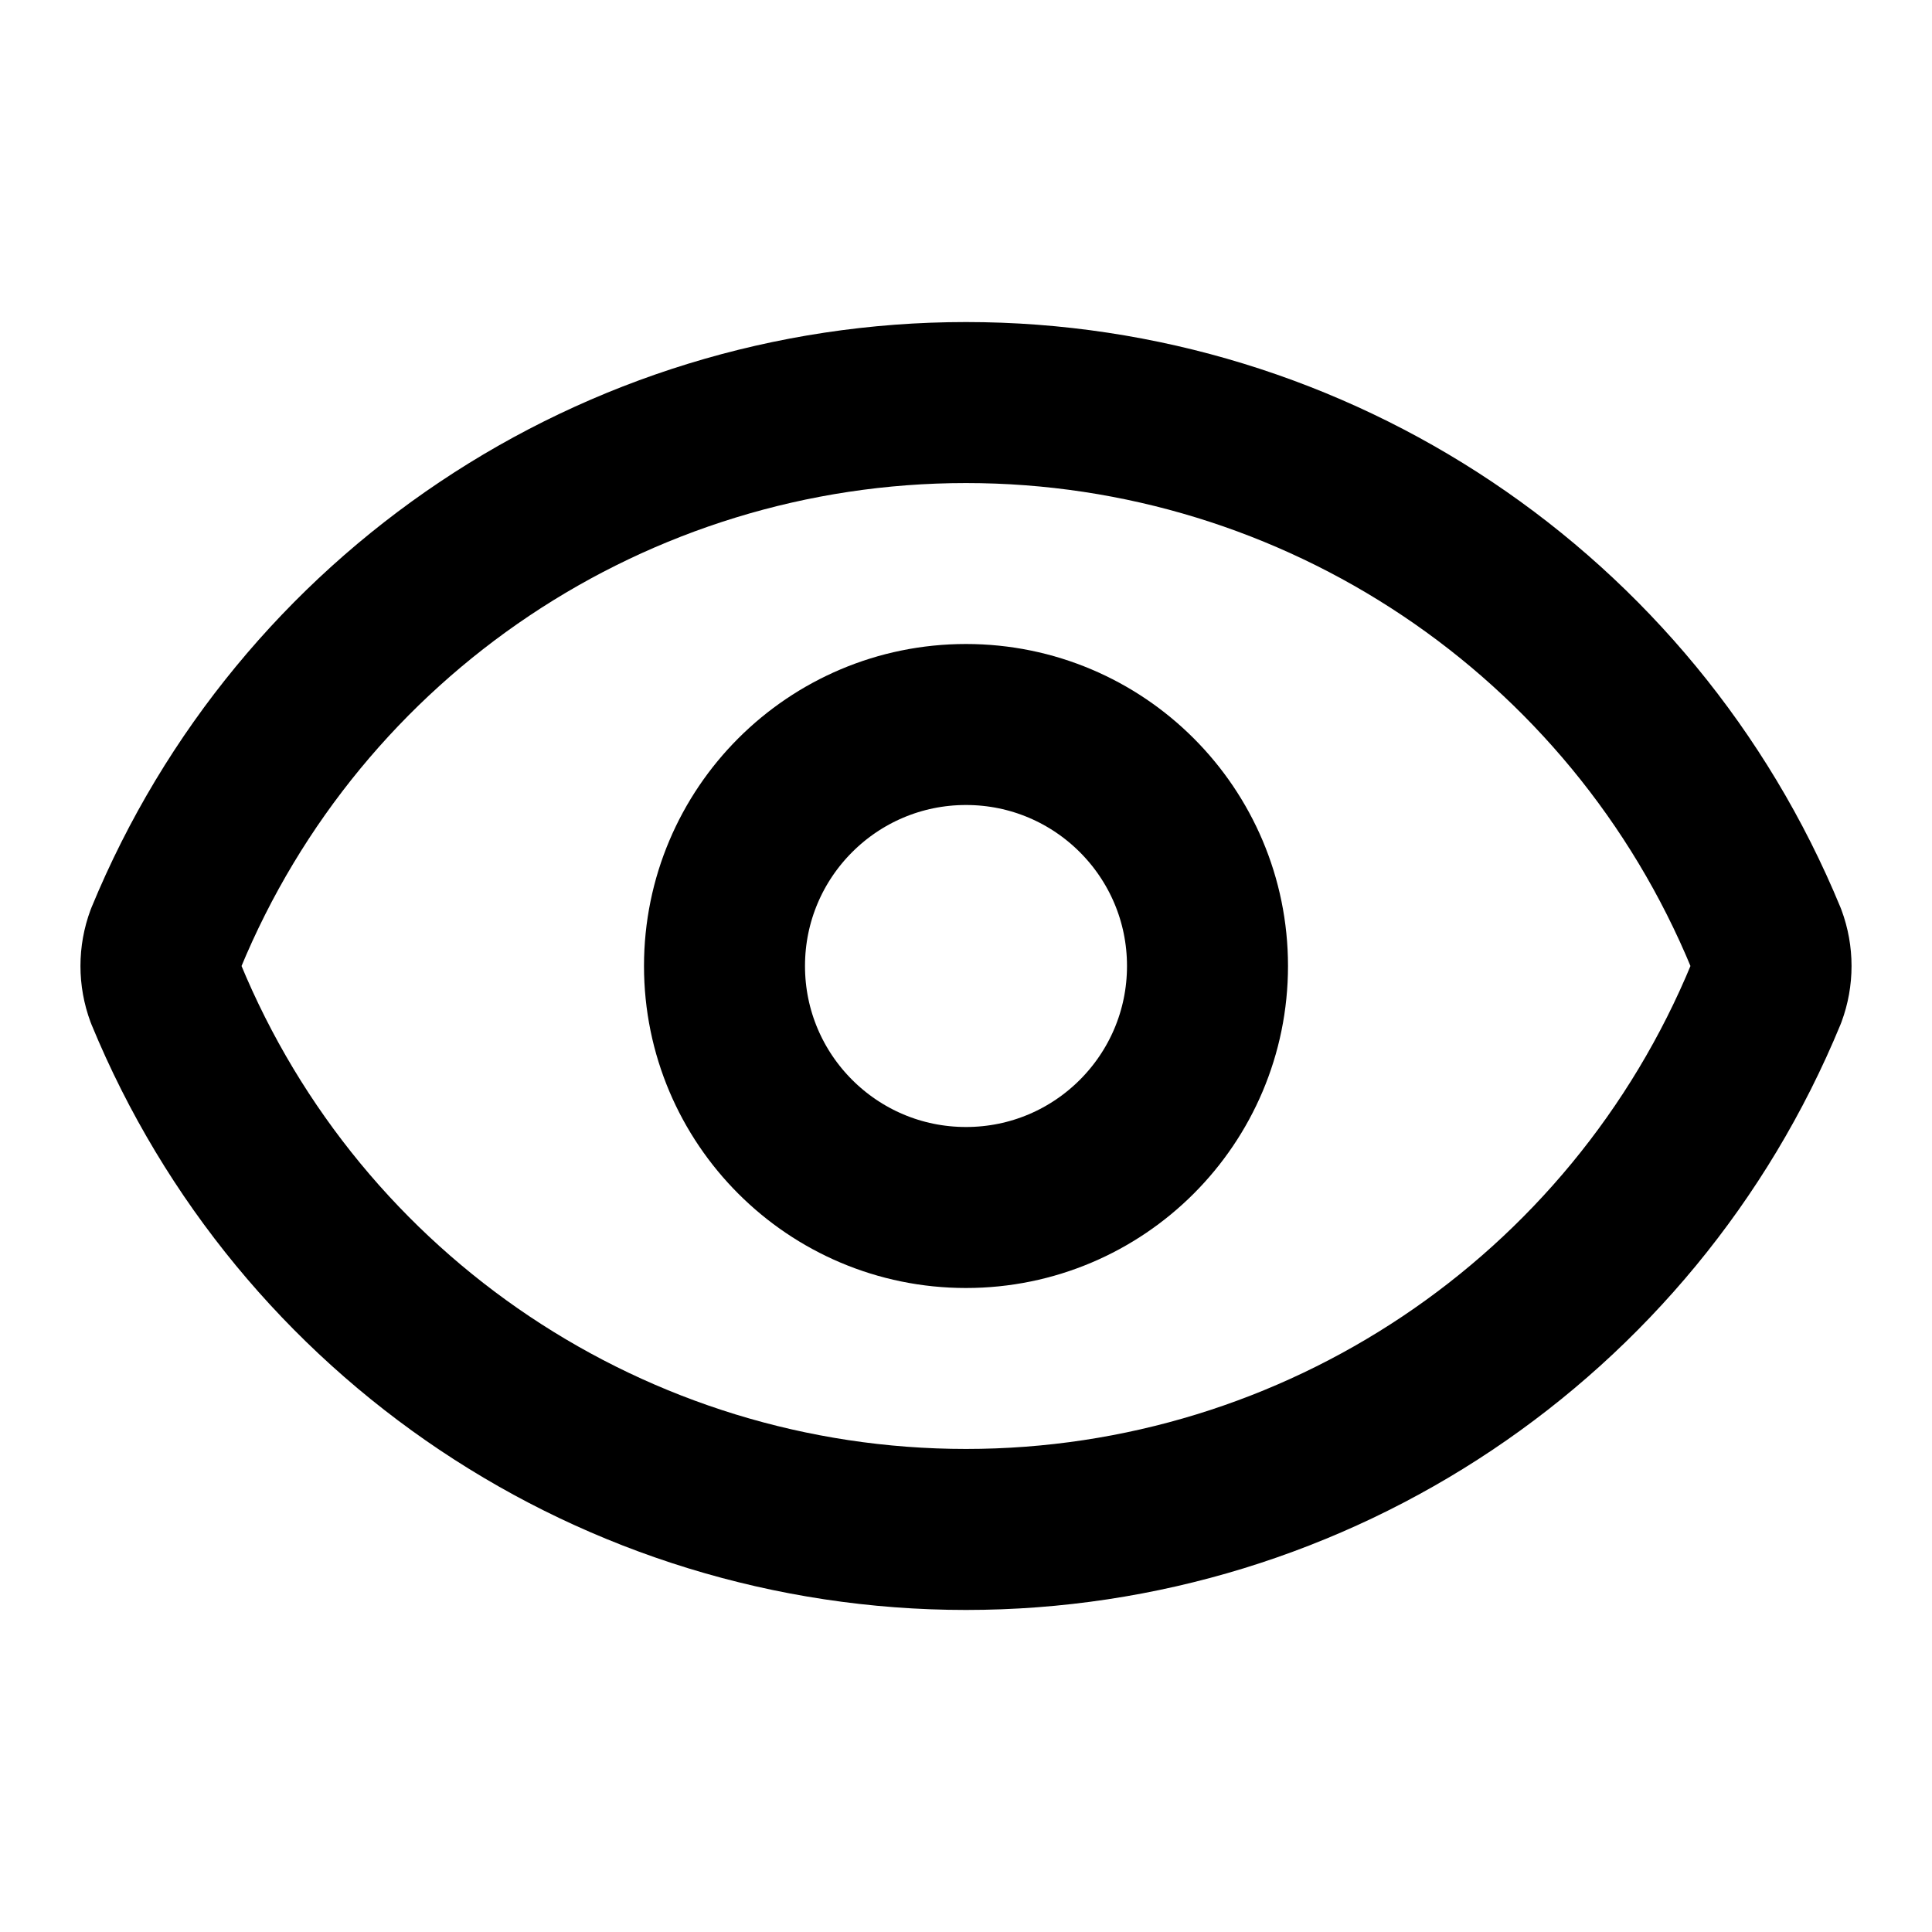
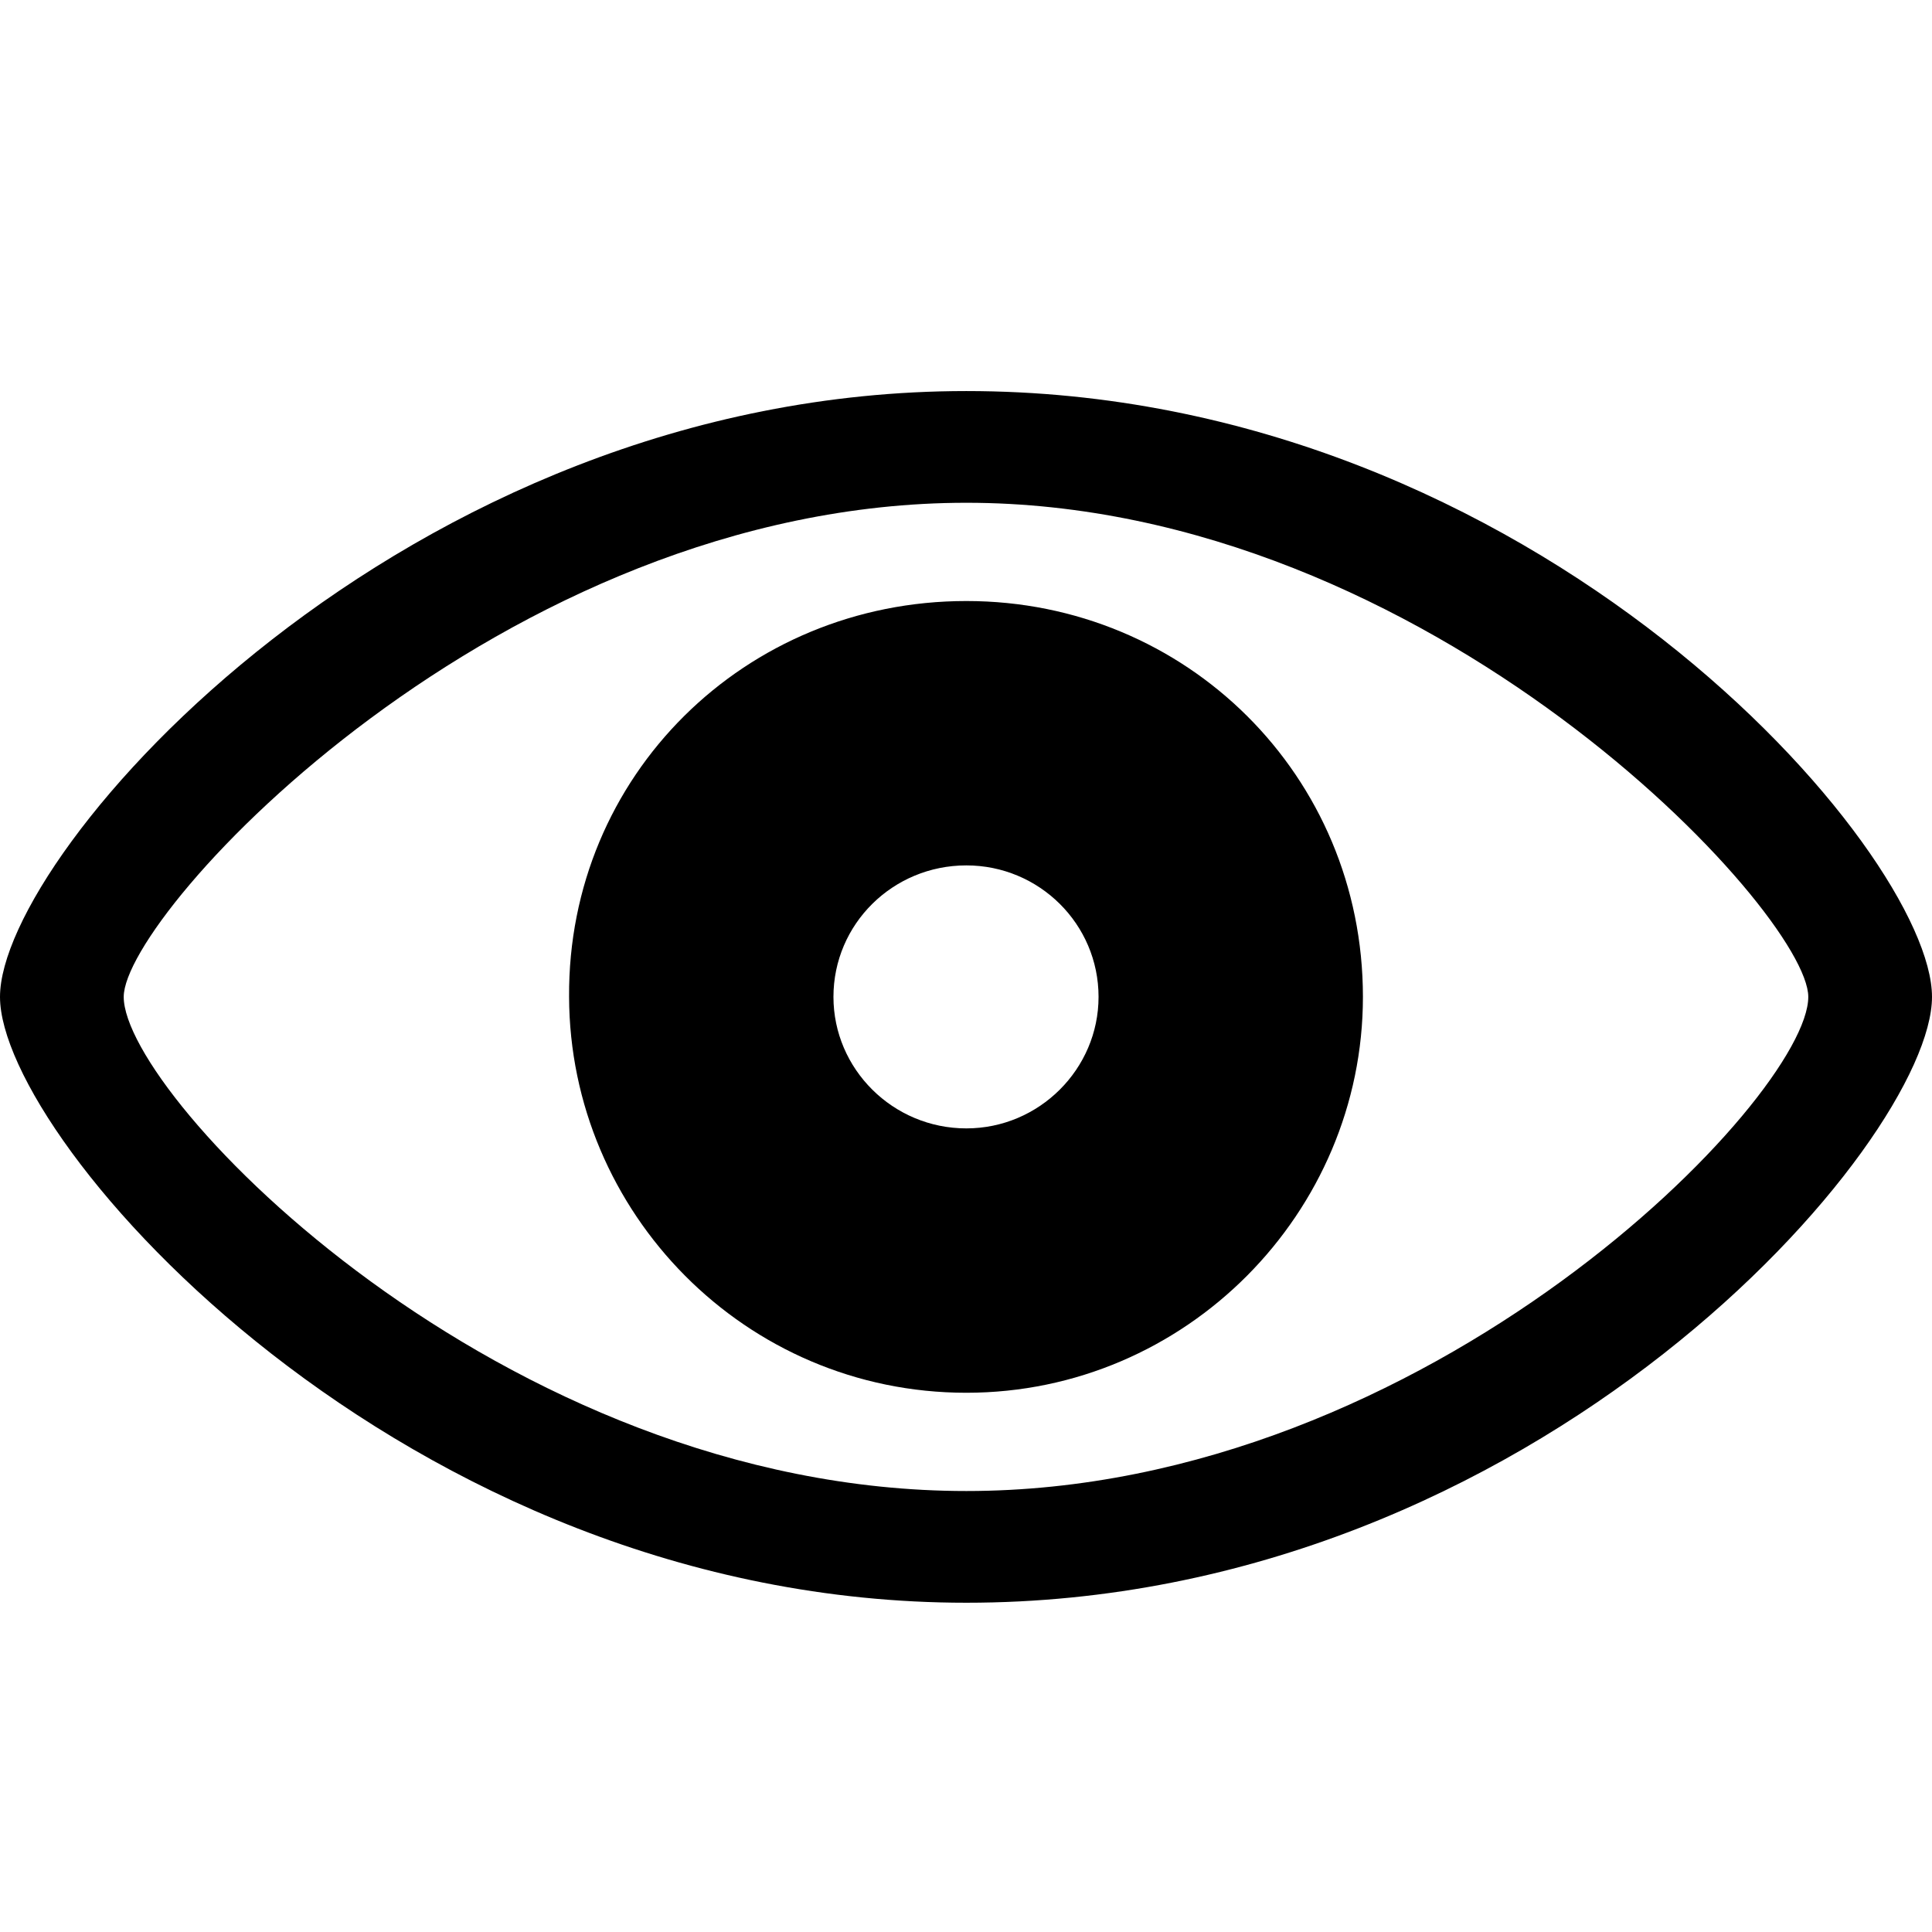
- <svg xmlns="http://www.w3.org/2000/svg" viewBox="0 0 24 24" fill="none" stroke="currentColor" stroke-width="2" stroke-linecap="round" stroke-linejoin="round">
-   <path d="M2.062 12.348a1 1 0 0 1 0-.696 10.75 10.75 0 0 1 19.876 0 1 1 0 0 1 0 .696 10.75 10.75 0 0 1-19.876 0" />
-   <circle cx="12" cy="12" r="3" />
+ <svg xmlns="http://www.w3.org/2000/svg" width="56" height="56" viewBox="0 0 56 56">
+   <path d="M 28.01 46.456 C 44.566 46.456 56 33.075 56 28.895 C 56 24.695 44.546 11.335 28.01 11.335 C 11.68 11.335 0 24.695 0 28.895 C 0 33.075 11.659 46.456 28.01 46.456 Z M 28.01 43.218 C 14.528 43.218 3.586 31.785 3.586 28.895 C 3.586 26.457 14.528 14.573 28.01 14.573 C 41.452 14.573 52.414 26.457 52.414 28.895 C 52.414 31.785 41.452 43.218 28.01 43.218 Z M 28.01 40.37 C 34.383 40.37 39.505 35.145 39.505 28.895 C 39.505 22.482 34.383 17.421 28.01 17.421 C 21.597 17.421 16.454 22.482 16.495 28.895 C 16.515 35.145 21.597 40.37 28.01 40.37 Z M 28.01 32.707 C 25.879 32.707 24.158 30.985 24.158 28.895 C 24.158 26.785 25.879 25.084 28.01 25.084 C 30.121 25.084 31.842 26.785 31.842 28.895 C 31.842 30.985 30.121 32.707 28.01 32.707 Z" />
</svg>
